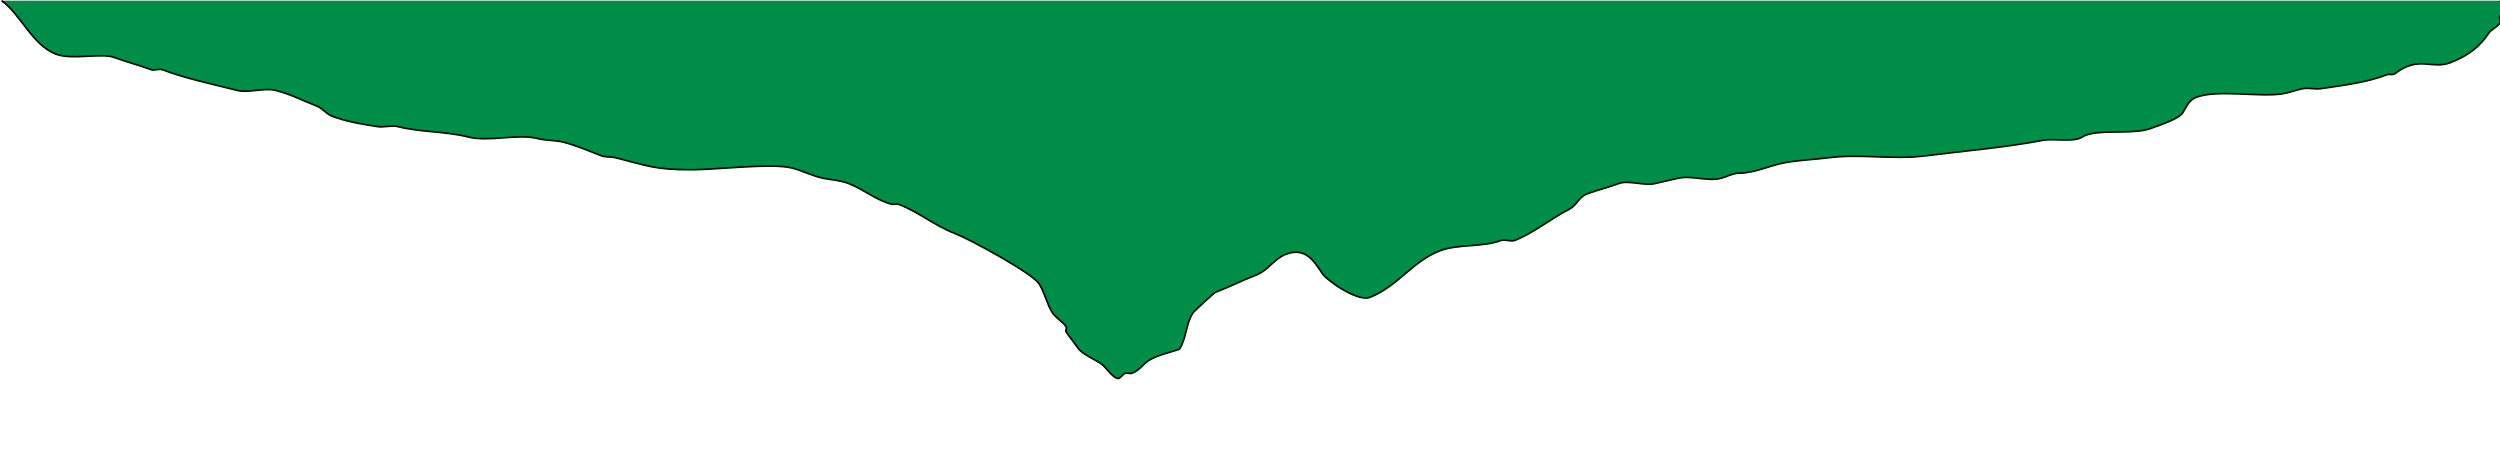
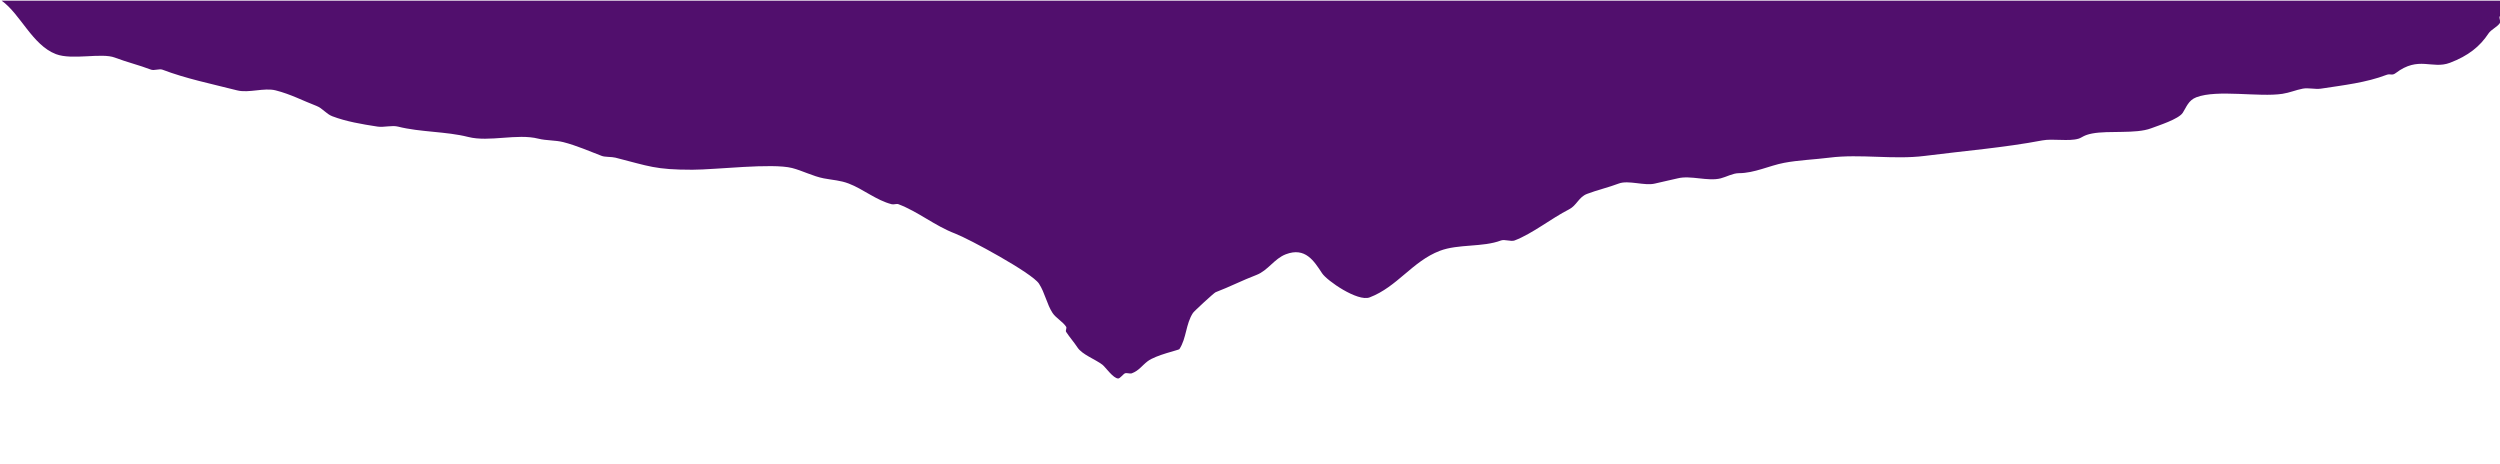
<svg xmlns="http://www.w3.org/2000/svg" width="1300" height="241" id="svg3792" version="1.1">
  <defs id="defs3794" />
  <g id="layer1" transform="translate(0,181)">
-     <path style="fill:#008d48;fill-opacity:1;stroke:#000000;stroke-width:0.872px;stroke-linecap:butt;stroke-linejoin:miter;stroke-opacity:1" d="m 0.833,-180.658 c 9.705,6.832 15.988,23.135 28.267,27.811 8.527,3.248 23.657,-0.858 30.622,1.794 6.132,2.335 12.618,3.908 18.844,6.28 1.57,0.598 4.319,-0.598 5.889,0 12.203,4.648 25.097,7.269 38.867,10.766 6.007,1.525 14.015,-1.525 20.022,0 7.909,2.008 14.256,5.43 21.2,8.074 3.201,1.219 5.043,4.164 8.244,5.383 7.145,2.721 15.313,4.127 23.555,5.383 3.272,0.499 7.449,-0.8 10.6,0 11.601,2.946 25.01,2.463 36.511,5.383 10.981,2.788 25.434,-1.915 36.511,0.897 4.048,1.028 8.82,0.744 12.956,1.794 6.796,1.726 13.747,4.787 20.022,7.177 1.666,0.634 5.136,0.407 7.067,0.897 17.617,4.473 20.646,6.28 40.044,6.28 12.119,0 41.352,-3.556 51.822,-0.897 5.212,1.323 10.952,4.328 16.489,5.383 4.877,0.929 8.537,1.009 12.956,2.691 7.549,2.875 14.361,8.73 22.378,10.766 1.117,0.284 2.48,-0.401 3.533,0 10.39,3.957 18.824,11.206 29.444,15.251 7.176,2.733 39.916,20.439 43.578,26.017 3.09,4.707 4.097,10.727 7.067,15.251 1.728,2.633 5.306,4.495 7.067,7.177 0.471,0.718 -0.471,1.974 0,2.691 1.857,2.83 4.069,5.302 5.889,8.074 2.454,3.738 9.208,6.117 12.956,8.971 1.589,1.21 5.631,7.177 8.244,7.177 0.946,0 2.645,-2.353 3.533,-2.691 0.942,-0.359 2.591,0.359 3.533,0 3.757,-1.431 5.164,-3.933 8.244,-6.28 4.284,-3.263 16.168,-5.791 16.489,-6.28 3.753,-5.717 3.265,-13.049 7.067,-18.84 0.602,-0.917 10.931,-10.443 11.778,-10.766 7.072,-2.694 14.066,-6.254 21.2,-8.971 6.026,-2.295 9.285,-8.47 15.311,-10.766 10.119,-3.854 14.659,3.492 18.844,9.868 2.563,3.905 18.534,14.921 24.733,12.56 14.334,-5.459 22.289,-18.806 36.511,-24.223 9.597,-3.655 22.292,-1.762 31.8,-5.383 1.884,-0.718 5.182,0.718 7.067,0 9.289,-3.538 19.153,-11.521 28.267,-16.148 4.104,-2.084 5.021,-6.398 9.422,-8.074 5.255,-2.001 11.238,-3.383 16.489,-5.383 5.004,-1.906 13.49,1.359 18.844,0 4.106,-1.043 7.951,-1.72 11.778,-2.691 6.713,-1.705 15.664,1.705 22.378,0 2.914,-0.74 6.358,-2.691 9.422,-2.691 8.067,0 15.814,-3.909 23.555,-5.383 7.388,-1.407 15.961,-1.727 23.555,-2.691 16.069,-2.04 33.351,1.149 49.466,-0.897 20.296,-2.577 41.489,-4.312 61.244,-8.074 5.457,-1.039 13.792,0.642 18.844,-0.897 1.815,-0.553 2.64,-1.848 7.066,-2.691 8.723,-1.661 22.711,0.322 30.622,-2.691 3.884,-1.479 14.303,-4.744 16.489,-8.074 1.881,-2.865 2.881,-6.48 7.067,-8.074 10.938,-4.166 32.556,0.064 44.755,-1.794 3.86,-0.588 6.914,-1.99 10.6,-2.691 2.947,-0.561 6.442,0.454 9.422,0 12.037,-1.834 23.498,-3.118 34.155,-7.177 2.001,-0.762 2.774,0.579 4.711,-0.897 12.007,-9.146 18.91,-1.819 28.267,-5.383 9.468,-3.606 15.556,-8.447 20.022,-15.251 1.355,-2.064 4.521,-3.299 5.889,-5.383 0.628,-0.957 -0.628,-2.632 0,-3.589 2.125,-3.238 4.963,-4.294 0,-8.074" id="path4437" />
+     <path style="fill:#510f6d;fill-opacity:1;stroke:none;stroke-width:0.872px;stroke-linecap:butt;stroke-linejoin:miter;stroke-opacity:1" d="m 0.833,-180.658 c 9.705,6.832 15.988,23.135 28.267,27.811 8.527,3.248 23.657,-0.858 30.622,1.794 6.132,2.335 12.618,3.908 18.844,6.28 1.57,0.598 4.319,-0.598 5.889,0 12.203,4.648 25.097,7.269 38.867,10.766 6.007,1.525 14.015,-1.525 20.022,0 7.909,2.008 14.256,5.43 21.2,8.074 3.201,1.219 5.043,4.164 8.244,5.383 7.145,2.721 15.313,4.127 23.555,5.383 3.272,0.499 7.449,-0.8 10.6,0 11.601,2.946 25.01,2.463 36.511,5.383 10.981,2.788 25.434,-1.915 36.511,0.897 4.048,1.028 8.82,0.744 12.956,1.794 6.796,1.726 13.747,4.787 20.022,7.177 1.666,0.634 5.136,0.407 7.067,0.897 17.617,4.473 20.646,6.28 40.044,6.28 12.119,0 41.352,-3.556 51.822,-0.897 5.212,1.323 10.952,4.328 16.489,5.383 4.877,0.929 8.537,1.009 12.956,2.691 7.549,2.875 14.361,8.73 22.378,10.766 1.117,0.284 2.48,-0.401 3.533,0 10.39,3.957 18.824,11.206 29.444,15.251 7.176,2.733 39.916,20.439 43.578,26.017 3.09,4.707 4.097,10.727 7.067,15.251 1.728,2.633 5.306,4.495 7.067,7.177 0.471,0.718 -0.471,1.974 0,2.691 1.857,2.83 4.069,5.302 5.889,8.074 2.454,3.738 9.208,6.117 12.956,8.971 1.589,1.21 5.631,7.177 8.244,7.177 0.946,0 2.645,-2.353 3.533,-2.691 0.942,-0.359 2.591,0.359 3.533,0 3.757,-1.431 5.164,-3.933 8.244,-6.28 4.284,-3.263 16.168,-5.791 16.489,-6.28 3.753,-5.717 3.265,-13.049 7.067,-18.84 0.602,-0.917 10.931,-10.443 11.778,-10.766 7.072,-2.694 14.066,-6.254 21.2,-8.971 6.026,-2.295 9.285,-8.47 15.311,-10.766 10.119,-3.854 14.659,3.492 18.844,9.868 2.563,3.905 18.534,14.921 24.733,12.56 14.334,-5.459 22.289,-18.806 36.511,-24.223 9.597,-3.655 22.292,-1.762 31.8,-5.383 1.884,-0.718 5.182,0.718 7.067,0 9.289,-3.538 19.153,-11.521 28.267,-16.148 4.104,-2.084 5.021,-6.398 9.422,-8.074 5.255,-2.001 11.238,-3.383 16.489,-5.383 5.004,-1.906 13.49,1.359 18.844,0 4.106,-1.043 7.951,-1.72 11.778,-2.691 6.713,-1.705 15.664,1.705 22.378,0 2.914,-0.74 6.358,-2.691 9.422,-2.691 8.067,0 15.814,-3.909 23.555,-5.383 7.388,-1.407 15.961,-1.727 23.555,-2.691 16.069,-2.04 33.351,1.149 49.466,-0.897 20.296,-2.577 41.489,-4.312 61.244,-8.074 5.457,-1.039 13.792,0.642 18.844,-0.897 1.815,-0.553 2.64,-1.848 7.066,-2.691 8.723,-1.661 22.711,0.322 30.622,-2.691 3.884,-1.479 14.303,-4.744 16.489,-8.074 1.881,-2.865 2.881,-6.48 7.067,-8.074 10.938,-4.166 32.556,0.064 44.755,-1.794 3.86,-0.588 6.914,-1.99 10.6,-2.691 2.947,-0.561 6.442,0.454 9.422,0 12.037,-1.834 23.498,-3.118 34.155,-7.177 2.001,-0.762 2.774,0.579 4.711,-0.897 12.007,-9.146 18.91,-1.819 28.267,-5.383 9.468,-3.606 15.556,-8.447 20.022,-15.251 1.355,-2.064 4.521,-3.299 5.889,-5.383 0.628,-0.957 -0.628,-2.632 0,-3.589 2.125,-3.238 4.963,-4.294 0,-8.074" id="path4437" />
  </g>
</svg>
